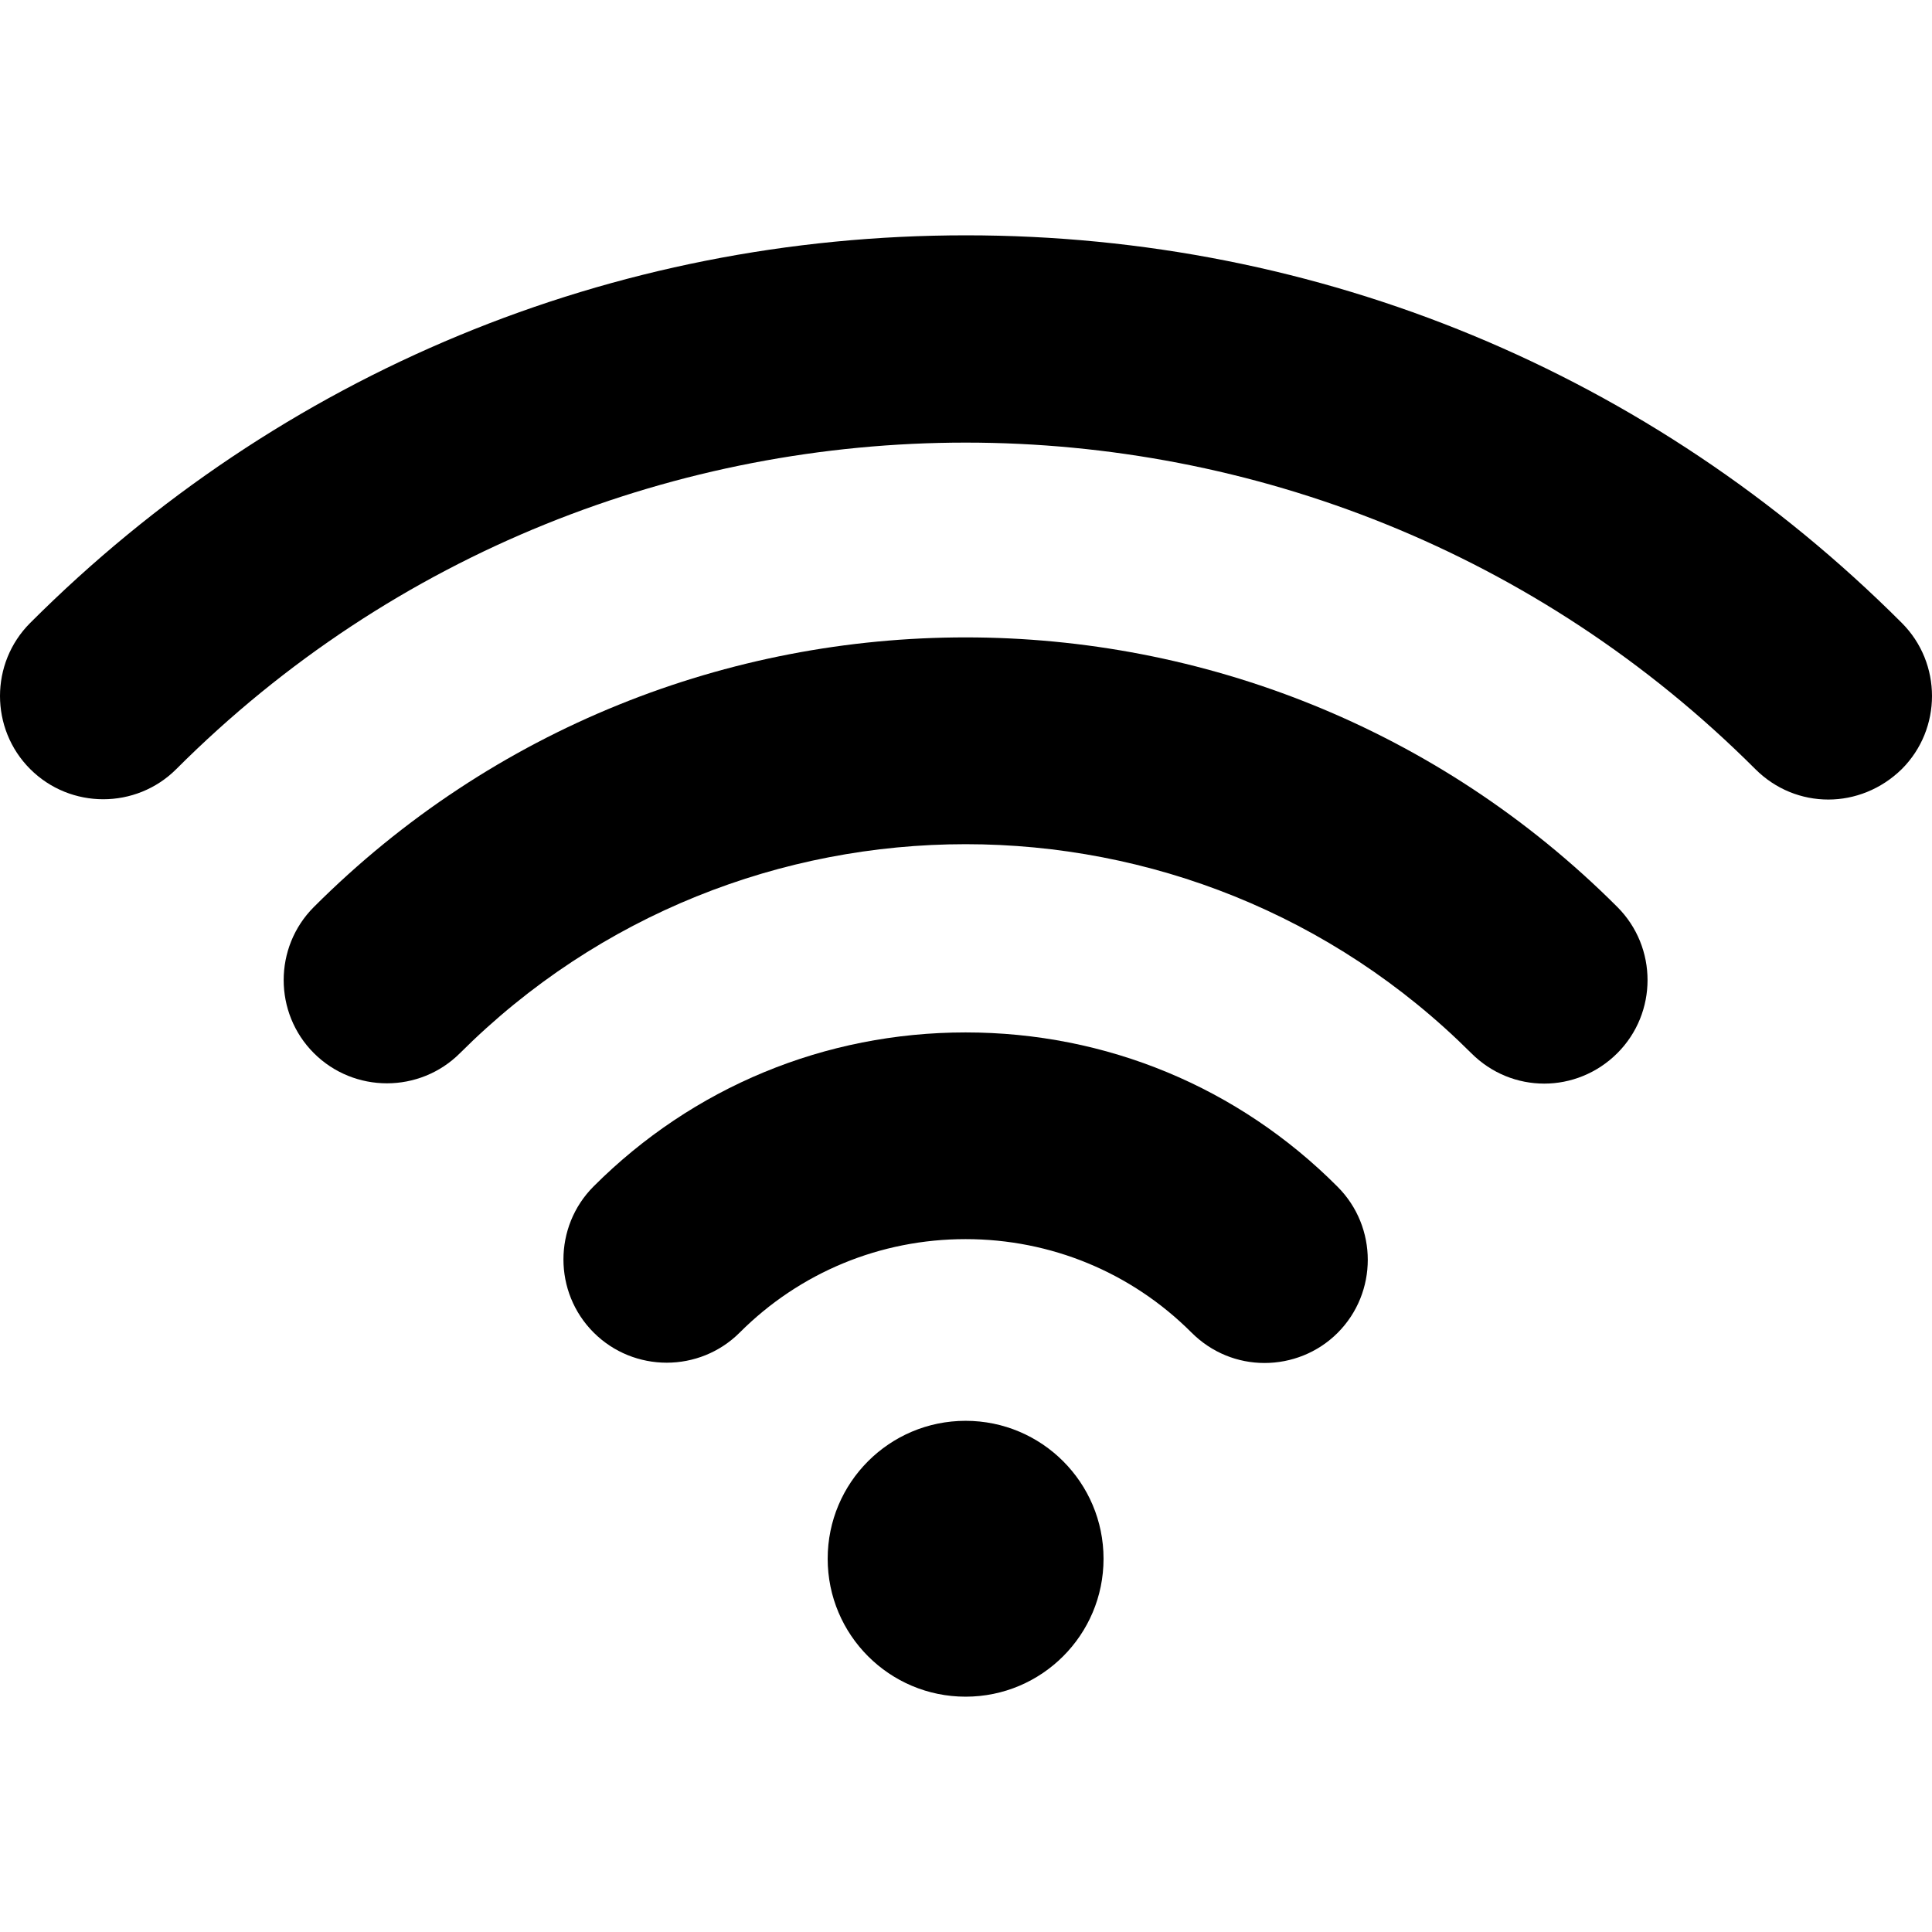
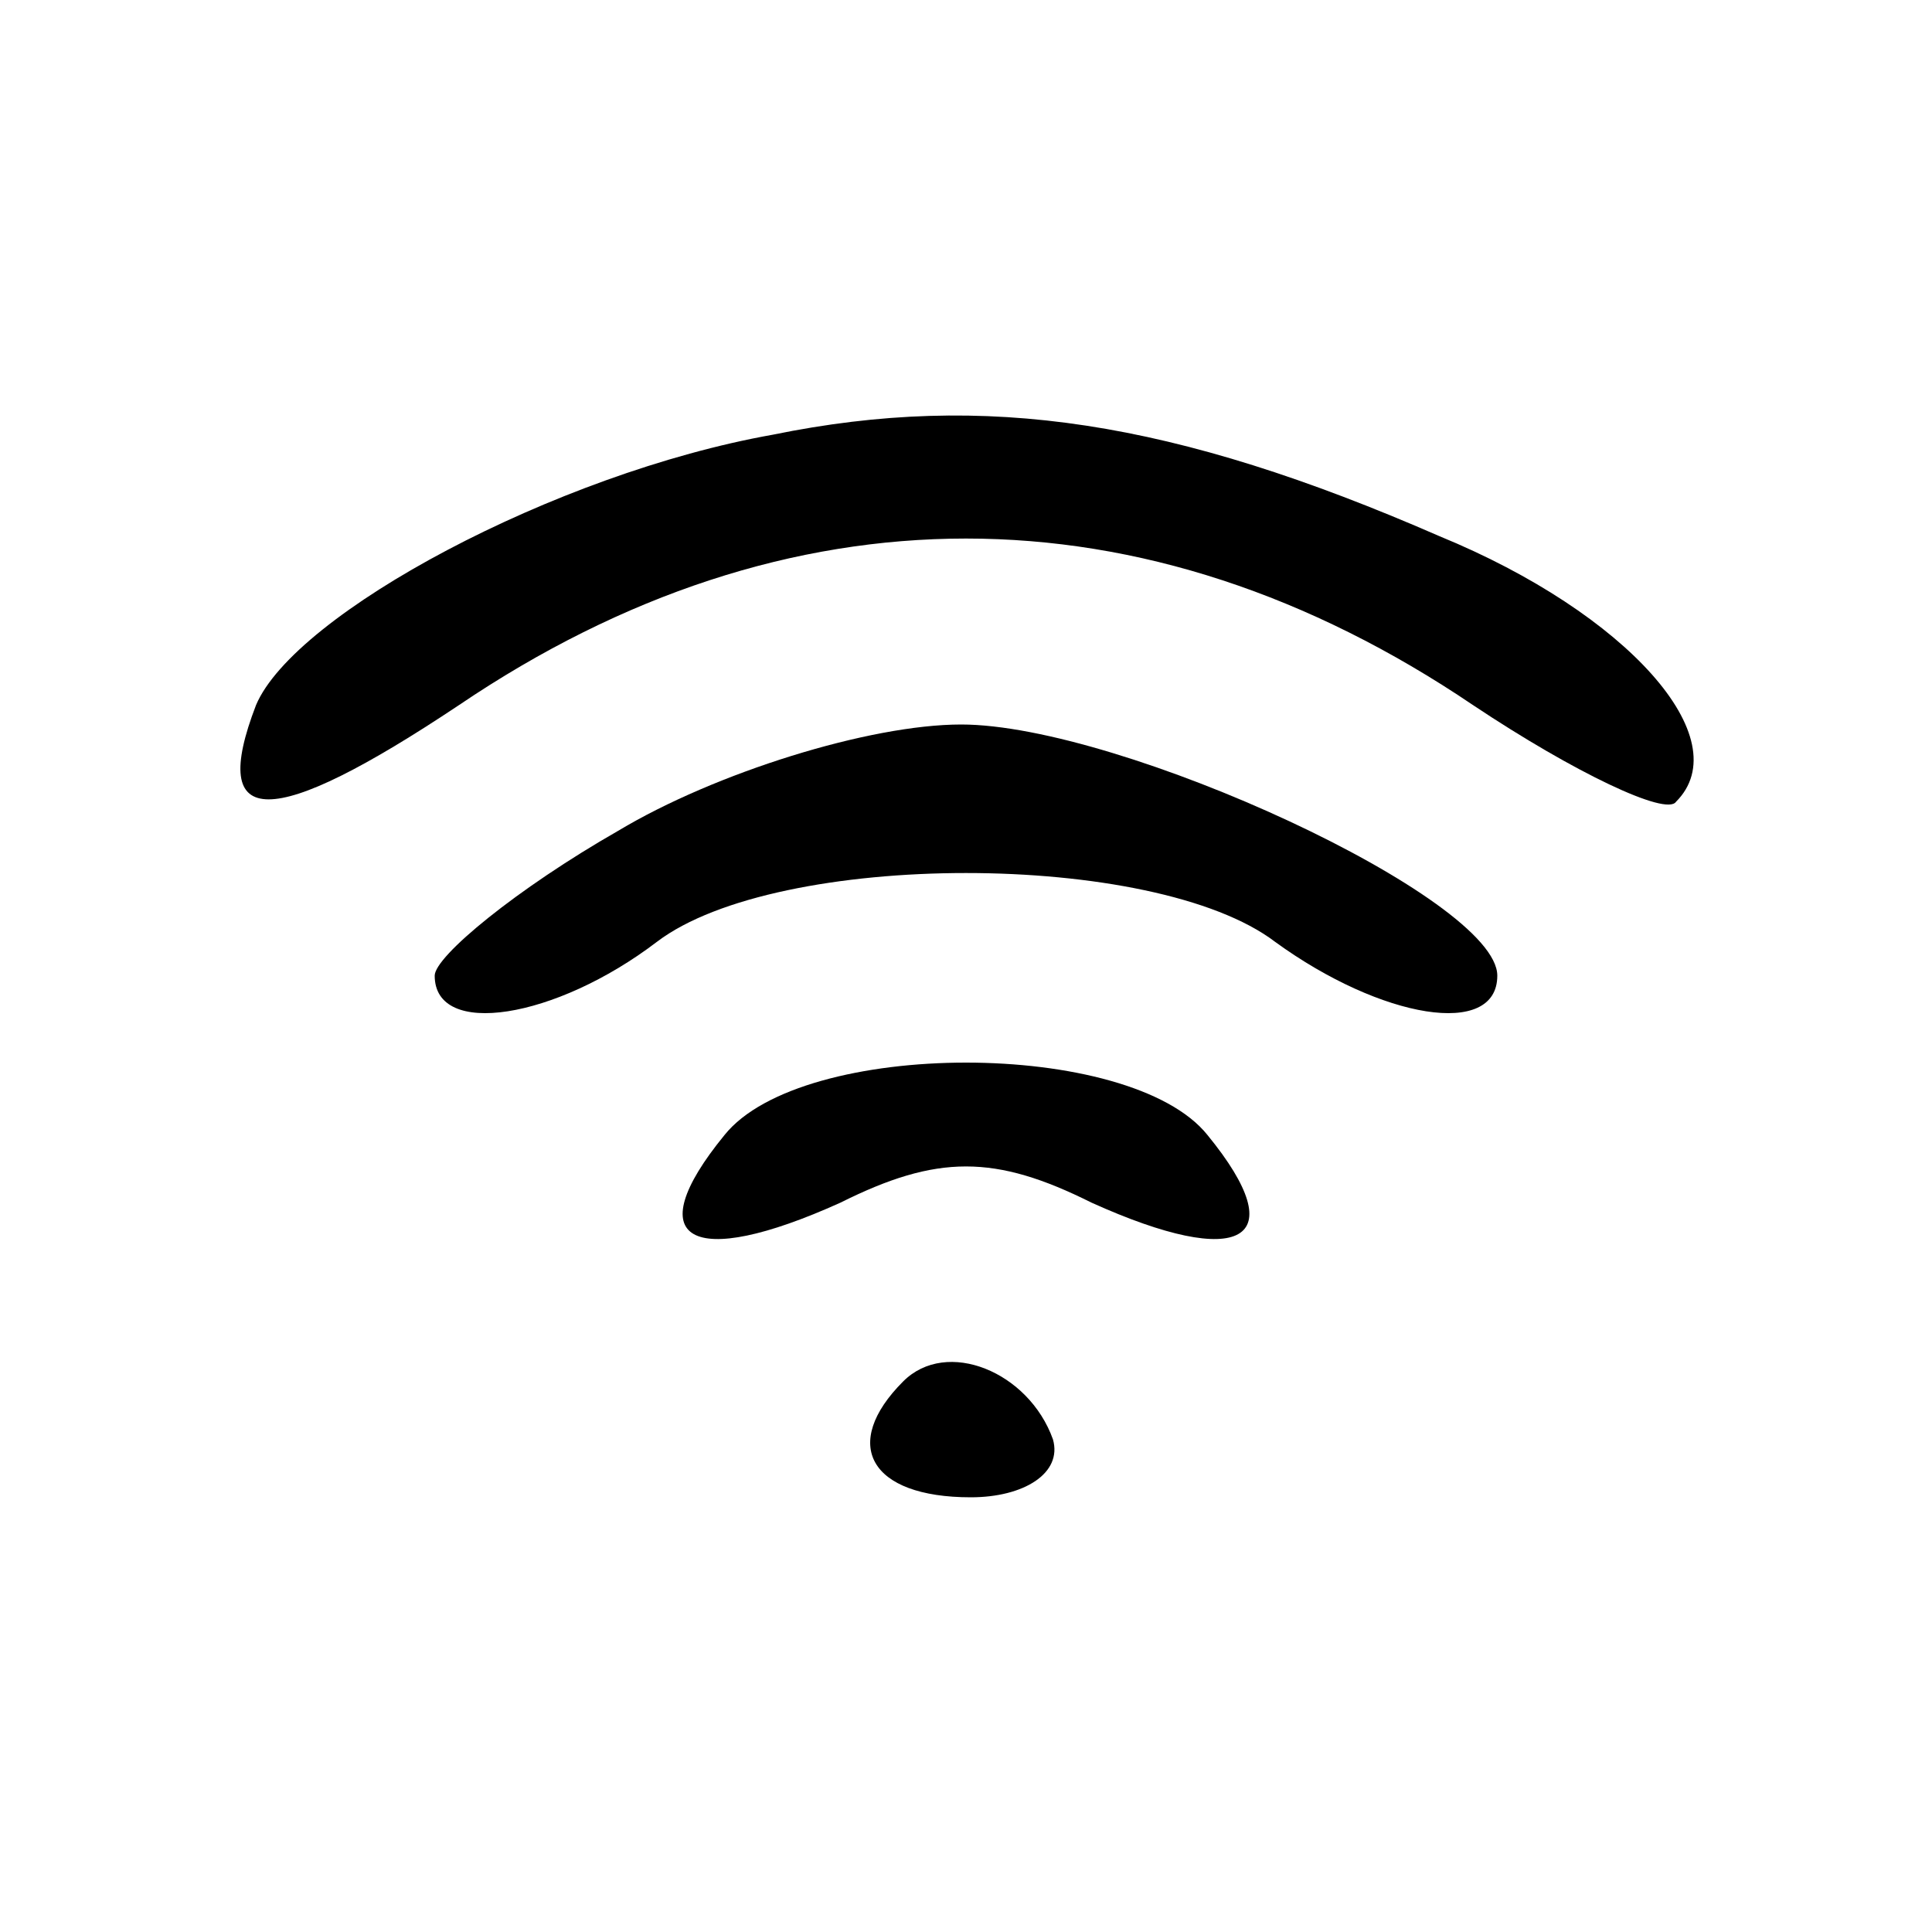
- <svg xmlns="http://www.w3.org/2000/svg" version="1.1" id="Capa_1" x="0px" y="0px" viewBox="0 0 494.45 494.45" style="enable-background:new 0 0 494.45 494.45;" xml:space="preserve">
-   <g>
-     <g>
-       <g>
-         <path d="M395.225,277.325c-6.8,0-13.5-2.6-18.7-7.8c-71.4-71.3-187.4-71.3-258.8,0c-10.3,10.3-27.1,10.3-37.4,0     s-10.3-27.1,0-37.4c92-92,241.6-92,333.6,0c10.3,10.3,10.3,27.1,0,37.4C408.725,274.725,401.925,277.325,395.225,277.325z" />
-       </g>
-       <g>
-         <path d="M323.625,348.825c-6.8,0-13.5-2.6-18.7-7.8c-15.4-15.4-36-23.9-57.8-23.9s-42.4,8.5-57.8,23.9     c-10.3,10.3-27.1,10.3-37.4,0c-10.3-10.3-10.3-27.1,0-37.4c25.4-25.4,59.2-39.4,95.2-39.4s69.8,14,95.2,39.5     c10.3,10.3,10.3,27.1,0,37.4C337.225,346.225,330.425,348.825,323.625,348.825z" />
-       </g>
-       <g>
-         <circle cx="247.125" cy="398.925" r="35.3" />
-       </g>
-       <g>
-         <path d="M467.925,204.625c-6.8,0-13.5-2.6-18.7-7.8c-111.5-111.4-292.7-111.4-404.1,0c-10.3,10.3-27.1,10.3-37.4,0     s-10.3-27.1,0-37.4c64-64,149-99.2,239.5-99.2s175.5,35.2,239.5,99.2c10.3,10.3,10.3,27.1,0,37.4     C481.425,202.025,474.625,204.625,467.925,204.625z" />
-       </g>
-     </g>
+ <svg xmlns="http://www.w3.org/2000/svg" version="1.0" width="40pt" height="40pt" viewBox="0 0 40 40" preserveAspectRatio="xMidYMid meet">
+   <g transform="translate(0,40) scale(0.1,-0.1)" fill="#000000" stroke="none">
+     <path d="M160 310 c-45 -8 -99 -37 -107 -56 -10 -26 3 -26 42 0 68 46 142 46 210 0 21 -14 40 -23 42 -20 13 13 -10 39 -49 55 -55 24 -94 30 -138 21z" />
+     <path d="M128 228 c-21 -12 -38 -26 -38 -30 0 -13 25 -9 46 7 25 19 103 19 128 0 22 -16 46 -20 46 -7 0 16 -78 52 -111 52 -19 0 -51 -10 -71 -22z" />
+     <path d="M150 165 c-18 -22 -7 -28 24 -14 20 10 32 10 52 0 31 -14 42 -8 24 14 -16 20 -84 20 -100 0z" />
+     <path d="M187 114 c-13 -13 -7 -24 14 -24 11 0 19 5 17 12 -5 14 -22 21 -31 12z" />
  </g>
-   <g>
- </g>
-   <g>
- </g>
-   <g>
- </g>
-   <g>
- </g>
-   <g>
- </g>
-   <g>
- </g>
-   <g>
- </g>
-   <g>
- </g>
-   <g>
- </g>
-   <g>
- </g>
-   <g>
- </g>
-   <g>
- </g>
-   <g>
- </g>
-   <g>
- </g>
-   <g>
- </g>
</svg>
